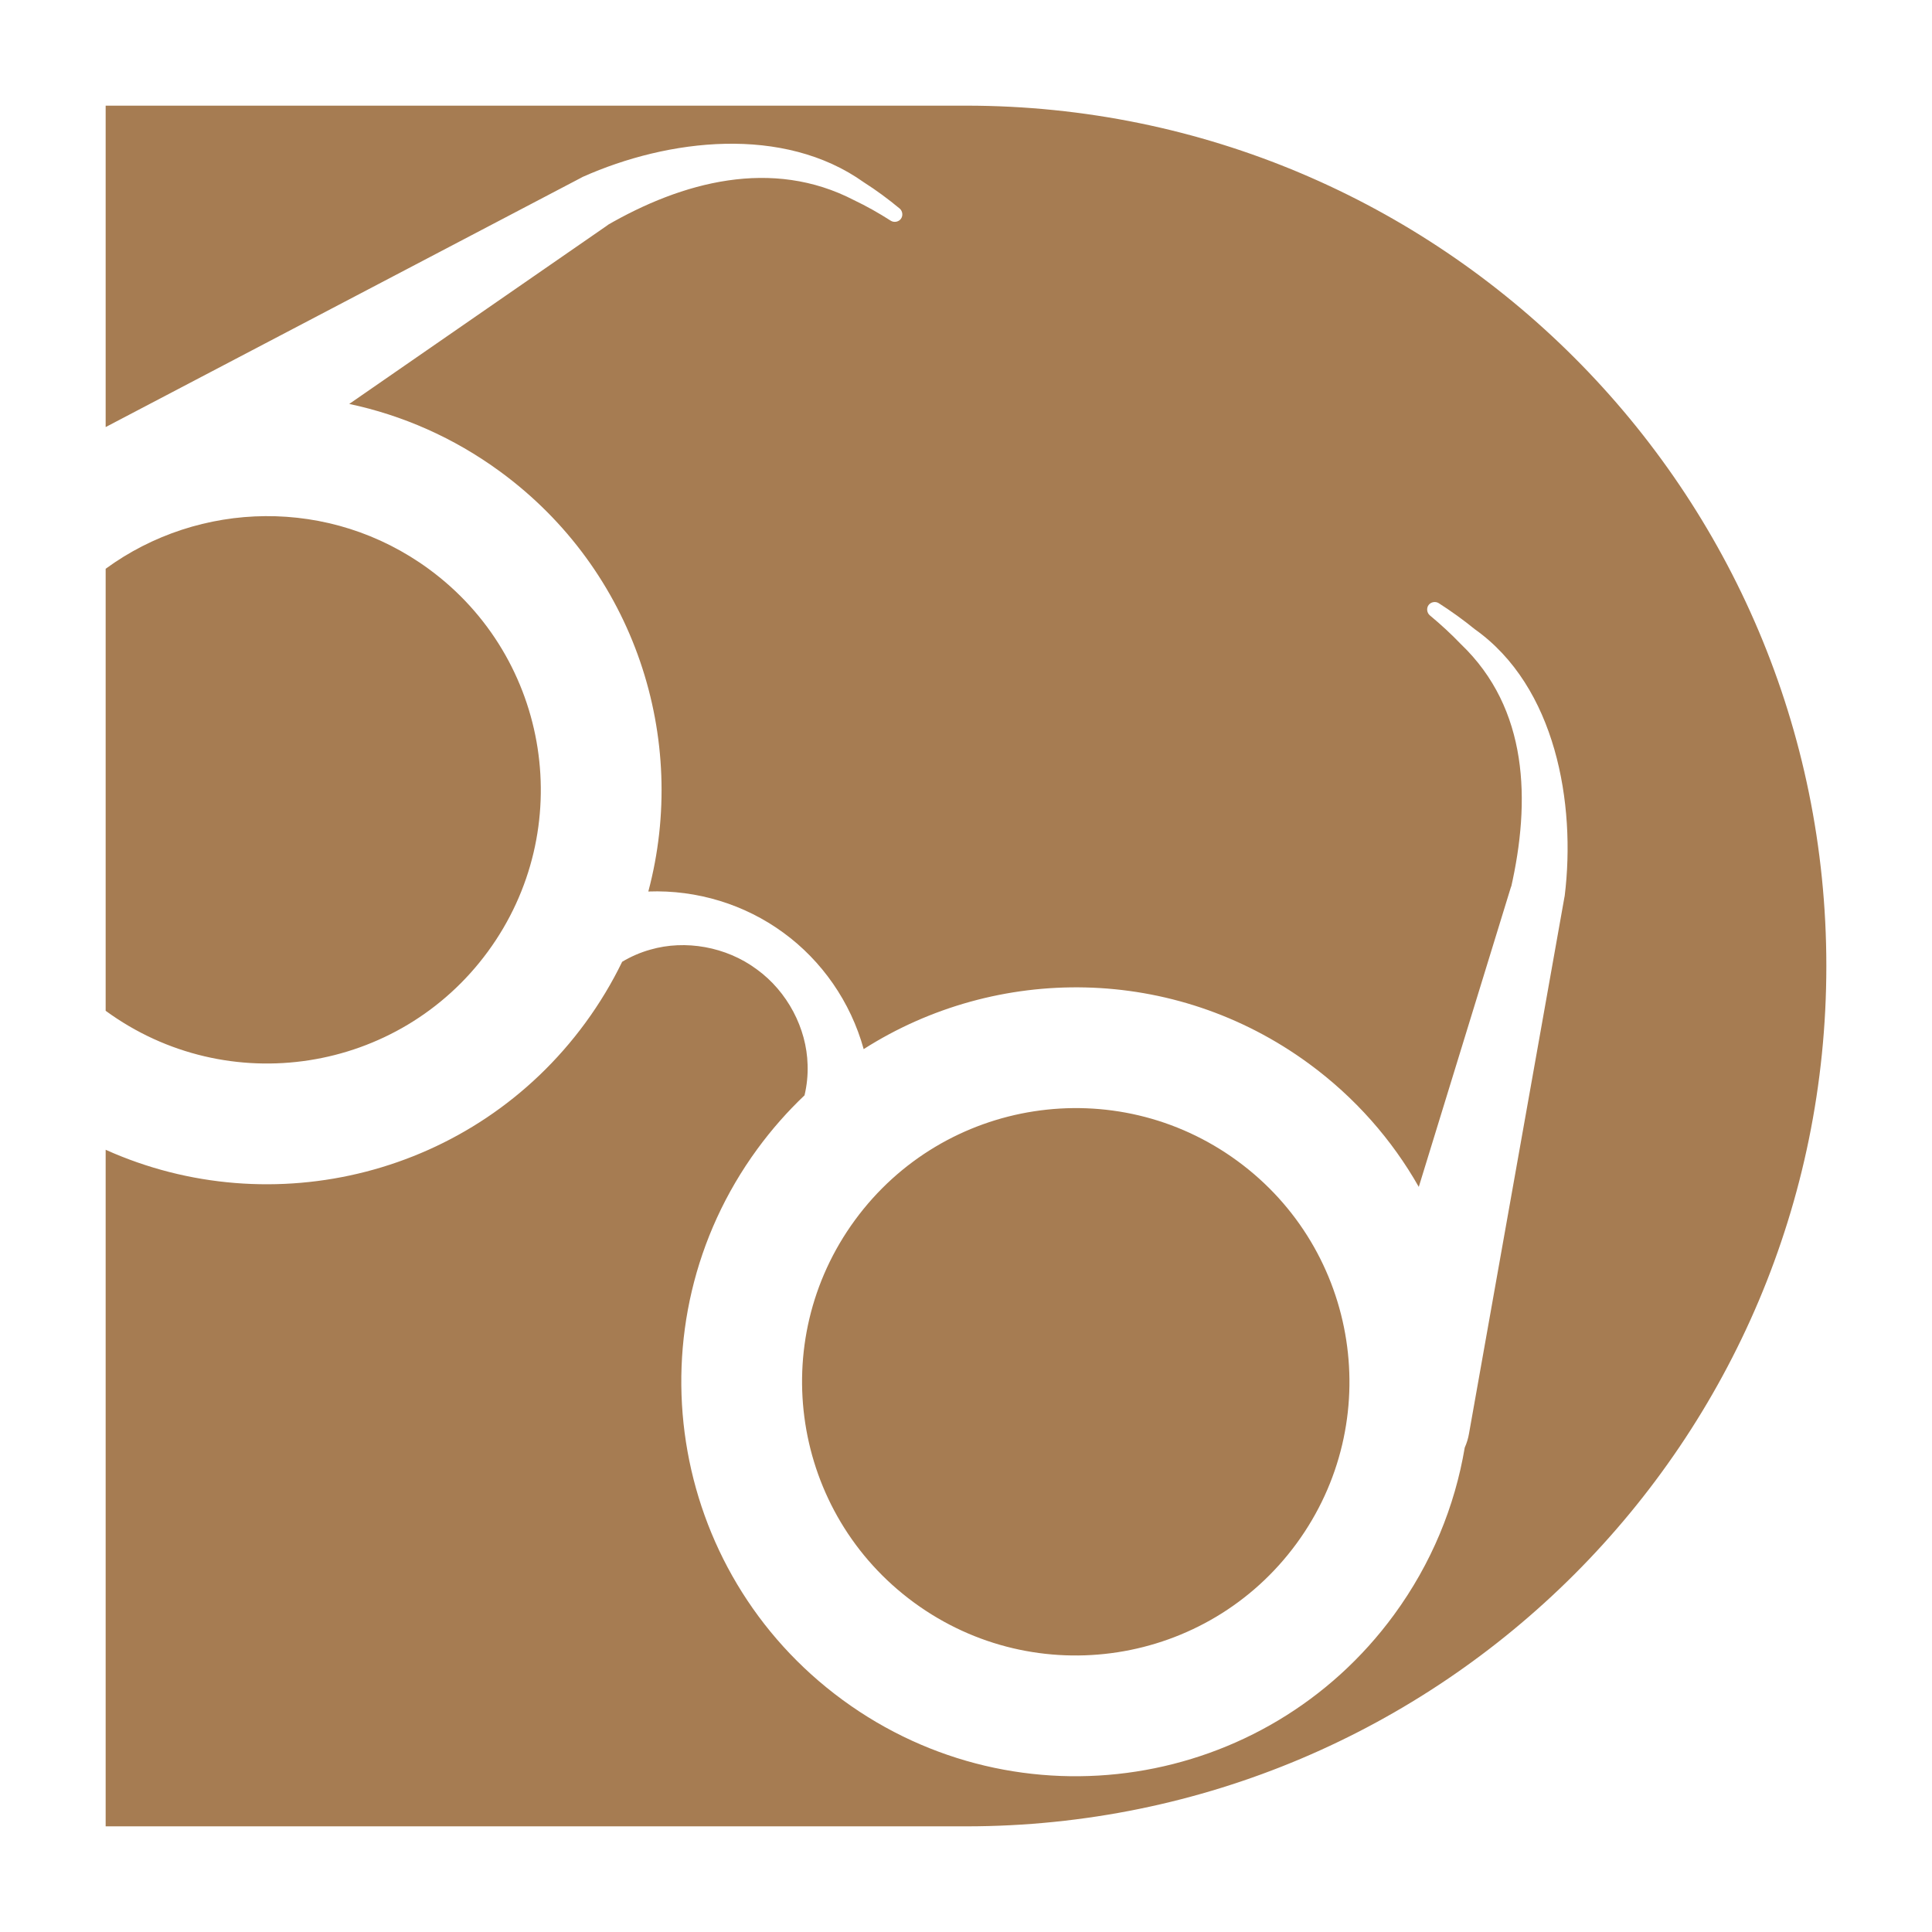
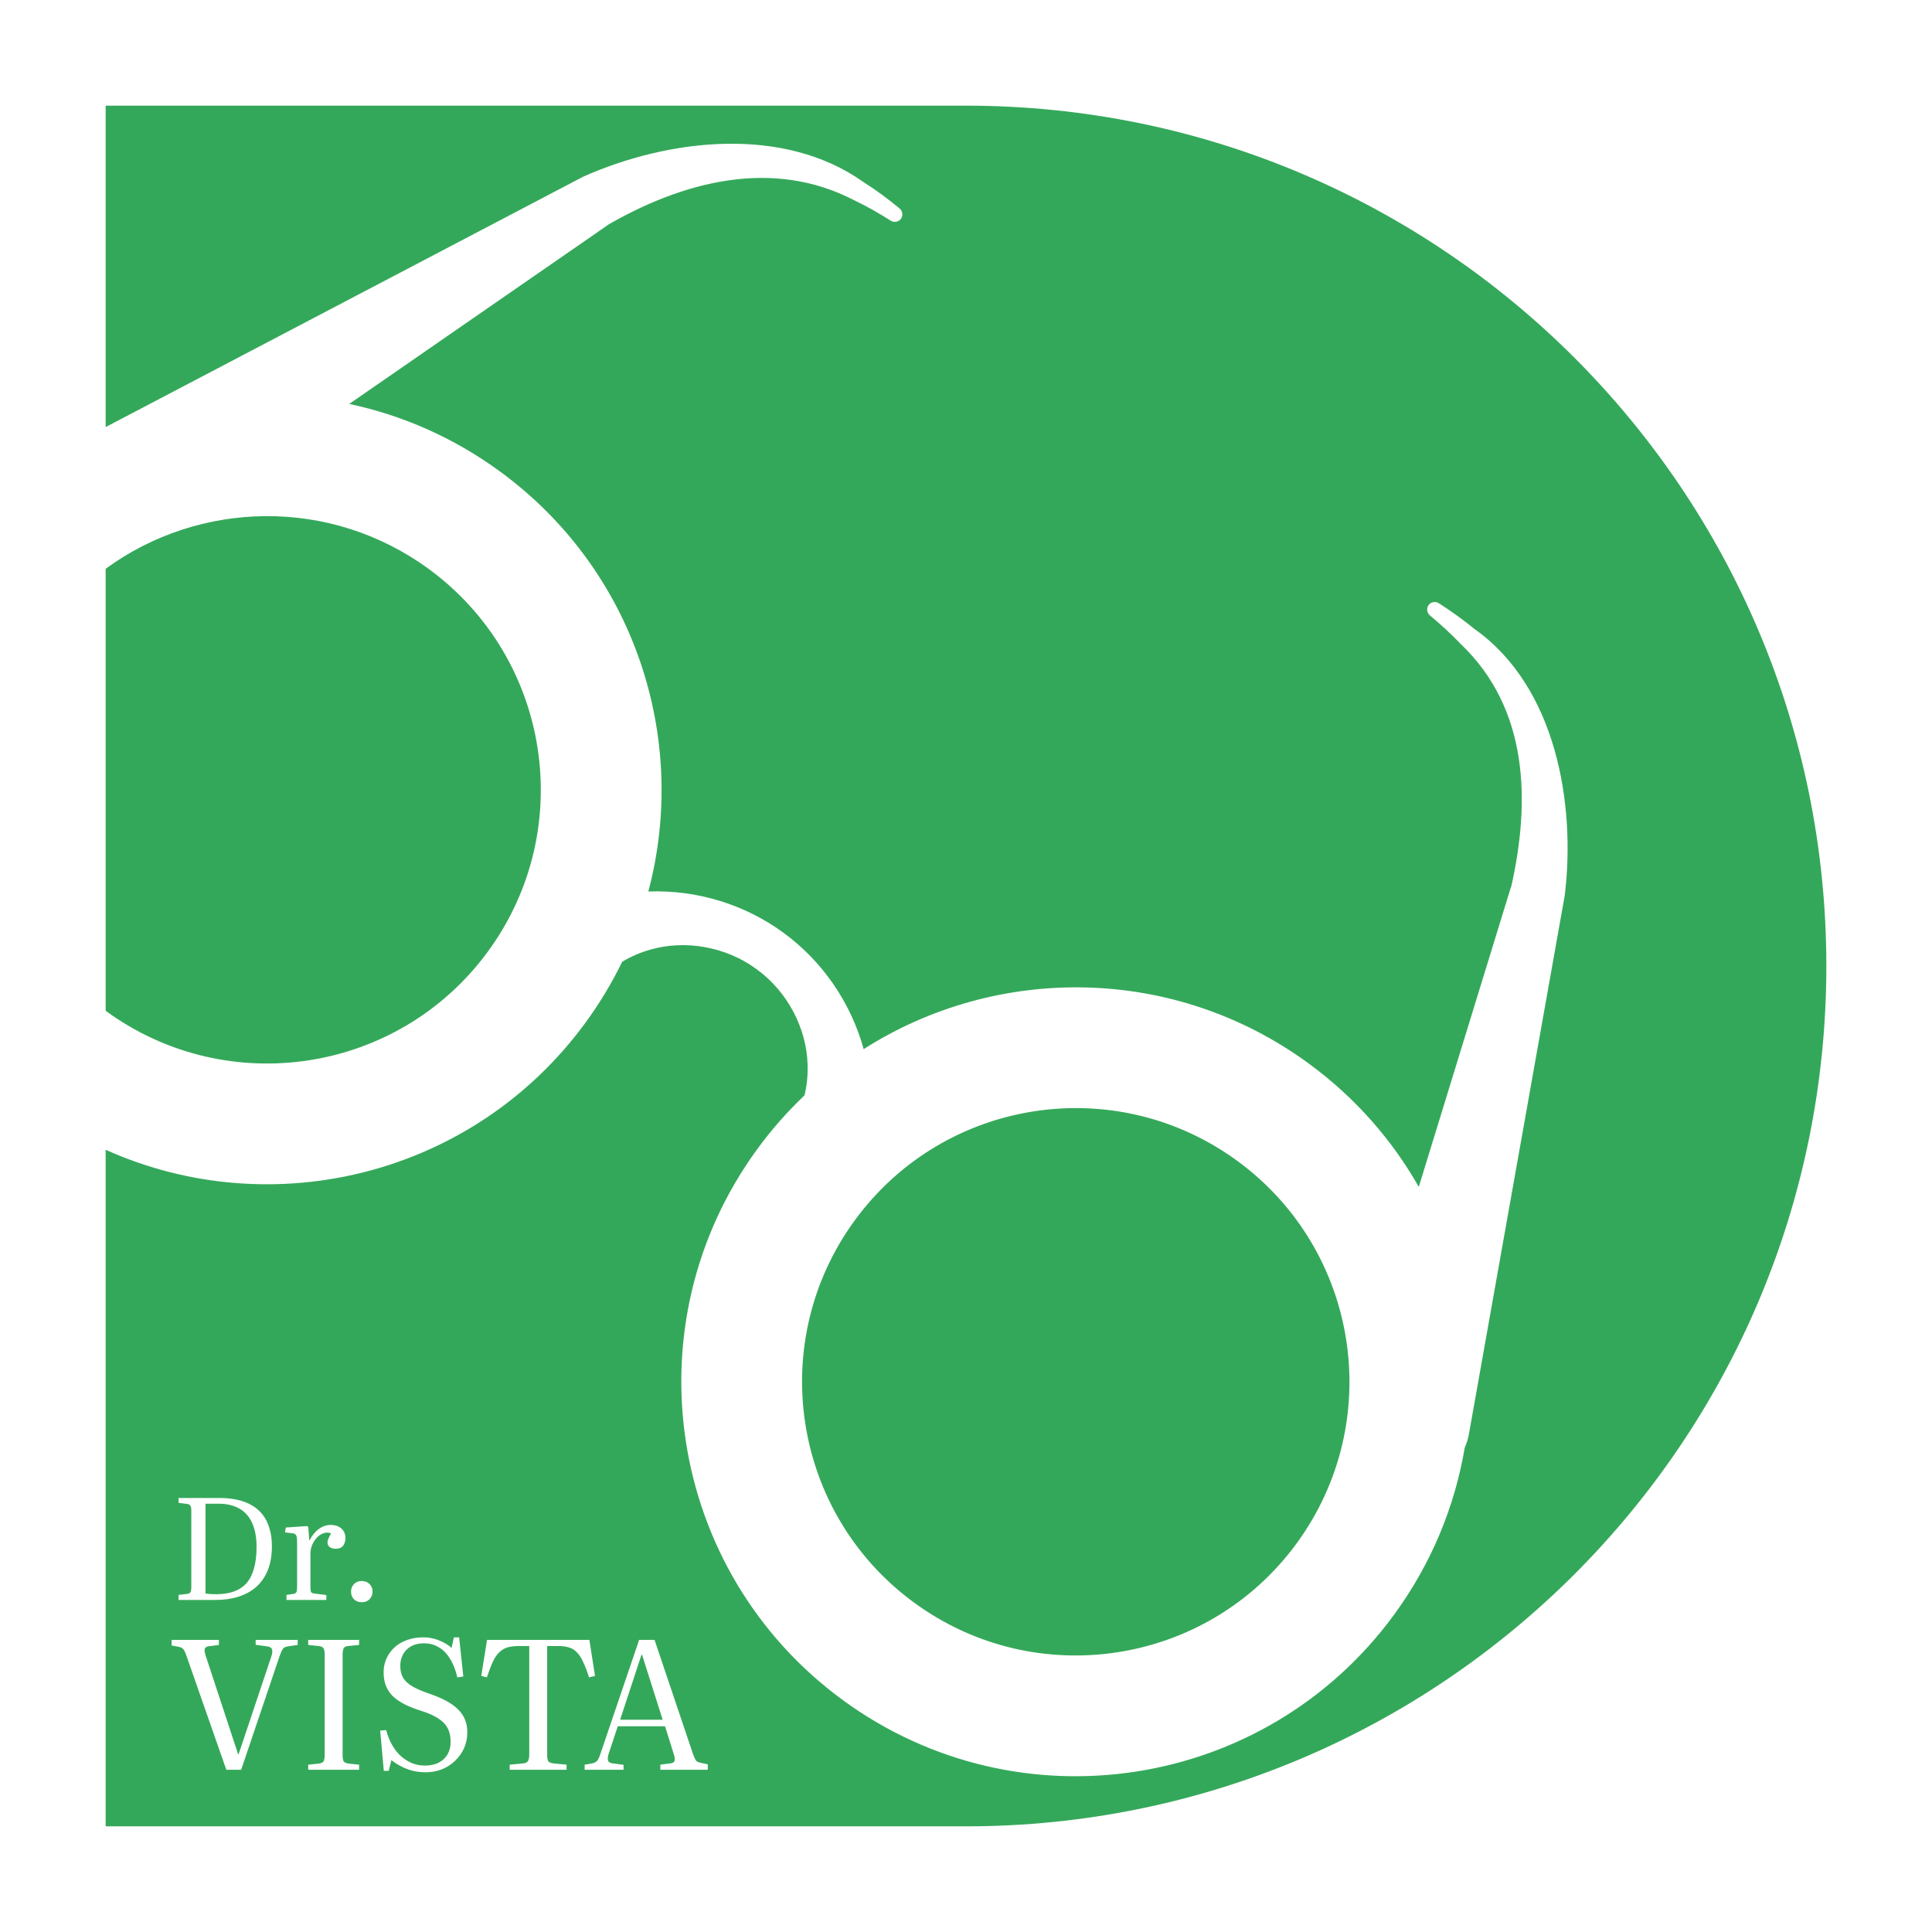
<svg xmlns="http://www.w3.org/2000/svg" width="512" height="512" viewBox="0 0 512 512" fill="none">
-   <path d="M28 113.179C30.765 111.729 33.529 110.28 36.294 108.83L153.794 47.22C153.921 47.153 154.288 46.936 154.421 46.882C177.094 36.763 207.62 33.122 228.942 48.324C232.273 50.441 235.42 52.779 238.419 55.263C238.803 55.582 239.048 56.057 239.111 56.567C239.174 57.079 239.05 57.584 238.755 57.987C238.46 58.39 238.016 58.661 237.51 58.756C237.004 58.85 236.477 58.76 236.056 58.49C232.897 56.467 229.651 54.628 226.32 53.045C204.649 41.798 180.854 48.085 160.611 59.865L161.239 59.526C138.344 75.367 115.448 91.207 92.552 107.048C106.577 110.024 120.214 115.95 132.533 124.969C168.319 151.166 182.583 195.838 171.812 236.258C184.791 235.776 197.43 239.735 207.552 247.137C207.577 247.155 207.603 247.174 207.629 247.192C217.783 254.601 225.41 265.476 228.883 278.026C264.158 255.55 311.048 255.651 346.831 281.846C359.149 290.863 368.916 302.07 375.991 314.538C384.171 287.927 392.35 261.316 400.529 234.705L400.396 235.406C405.683 212.236 405.048 187.803 387.14 170.693C384.58 168.017 381.819 165.486 378.921 163.075C378.537 162.756 378.291 162.281 378.228 161.771C378.165 161.259 378.289 160.754 378.584 160.351C378.879 159.948 379.324 159.676 379.83 159.581C380.336 159.487 380.862 159.578 381.283 159.848C384.559 161.957 387.748 164.227 390.801 166.723C412.319 181.95 417.659 212.989 414.665 237.388C414.654 237.531 414.557 237.947 414.532 238.089C406.787 281.624 399.042 325.16 391.297 368.695C390.627 372.459 389.959 376.224 389.289 379.987C389.064 381.258 388.688 382.476 388.173 383.618C385.557 399.162 379.375 414.348 369.43 427.933C335.33 474.514 269.925 484.631 223.344 450.531C176.763 416.431 166.644 351.027 200.744 304.445C204.534 299.268 208.712 294.543 213.206 290.277C213.829 287.664 214.117 284.93 214.019 282.168C213.778 272.522 208.682 262.758 200.54 256.875C200.521 256.861 200.502 256.846 200.482 256.832C192.424 250.876 181.603 248.982 172.355 251.661C169.695 252.401 167.18 253.502 164.879 254.883C162.17 260.46 158.925 265.874 155.133 271.055C125.453 311.598 72.058 324.516 28 304.7V484H256C381.921 484 484 381.921 484 256C484 130.079 381.921 28 256 28H28V113.179ZM327.929 307.667C295.608 284.006 250.226 291.027 226.565 323.348C202.905 355.669 209.925 401.05 242.246 424.711C274.567 448.371 319.949 441.351 343.609 409.03C367.27 376.71 360.249 331.328 327.929 307.667ZM113.631 150.789C87.497 131.658 52.825 132.586 28 150.729V267.87C60.318 291.486 105.663 284.456 129.312 252.152C152.972 219.832 145.952 174.45 113.631 150.789Z" fill="#A67C52" />
+   <path d="M256 28C381.921 28 484 130.079 484 256C484 381.921 381.921 484 256 484H28V304.7C72.058 324.516 125.453 311.598 155.133 271.055C158.925 265.874 162.17 260.46 164.879 254.883C167.18 253.502 169.695 252.401 172.355 251.661C181.603 248.982 192.424 250.876 200.482 256.832C200.502 256.846 200.521 256.861 200.54 256.875C208.682 262.758 213.778 272.522 214.019 282.168C214.117 284.93 213.829 287.664 213.206 290.277C208.712 294.543 204.534 299.268 200.744 304.445C166.644 351.027 176.763 416.431 223.344 450.531C269.925 484.631 335.33 474.514 369.43 427.933C379.375 414.348 385.557 399.162 388.173 383.618C388.688 382.476 389.064 381.258 389.289 379.987C389.959 376.224 390.627 372.459 391.297 368.695C399.042 325.16 406.787 281.624 414.532 238.089C414.574 237.951 414.637 237.528 414.665 237.388C417.659 212.989 412.319 181.95 390.801 166.723C387.748 164.227 384.559 161.957 381.283 159.848C380.862 159.578 380.336 159.487 379.83 159.581C379.324 159.676 378.879 159.948 378.584 160.351C378.289 160.754 378.165 161.259 378.228 161.771C378.291 162.281 378.537 162.756 378.921 163.075C381.819 165.486 384.58 168.017 387.14 170.693C405.048 187.803 405.683 212.236 400.396 235.406L400.529 234.705C392.35 261.316 384.171 287.927 375.991 314.538C368.916 302.07 359.149 290.863 346.831 281.846C311.048 255.651 264.158 255.55 228.883 278.026C225.41 265.476 217.783 254.601 207.629 247.192C207.603 247.174 207.577 247.155 207.552 247.137C197.43 239.735 184.791 235.776 171.812 236.258C182.583 195.838 168.319 151.166 132.533 124.969C120.214 115.95 106.577 110.024 92.552 107.048C115.448 91.207 138.344 75.367 161.239 59.526L160.611 59.865C180.854 48.085 204.649 41.798 226.32 53.045C229.651 54.628 232.897 56.467 236.056 58.49C236.477 58.76 237.004 58.85 237.51 58.756C238.016 58.661 238.46 58.39 238.755 57.987C239.05 57.584 239.174 57.079 239.111 56.567C239.048 56.057 238.803 55.582 238.419 55.263C235.421 52.779 232.273 50.441 228.942 48.324C207.62 33.122 177.094 36.763 154.421 46.882C154.295 46.952 153.912 47.138 153.794 47.22L36.294 108.83C33.529 110.28 30.765 111.729 28 113.179V28H256ZM120.287 433.912L119.663 436.696C118.767 435.896 117.663 435.24 116.351 434.728C115.039 434.184 113.662 433.912 112.223 433.912C111.007 433.912 109.855 434.056 108.767 434.344C107.711 434.632 106.735 435.048 105.839 435.592C104.975 436.136 104.239 436.792 103.631 437.56C103.023 438.295 102.543 439.144 102.191 440.104C101.839 441.031 101.663 442.056 101.663 443.176C101.663 444.424 101.839 445.544 102.191 446.536C102.543 447.528 103.103 448.44 103.871 449.271C104.639 450.071 105.647 450.808 106.895 451.479C108.143 452.151 109.679 452.776 111.503 453.352C113.359 453.928 114.863 454.584 116.015 455.32C117.199 456.056 118.063 456.936 118.607 457.96C119.151 458.952 119.423 460.168 119.423 461.608C119.423 462.856 119.151 463.96 118.607 464.92C118.063 465.848 117.279 466.584 116.255 467.128C115.263 467.64 114.031 467.896 112.559 467.896C111.471 467.895 110.399 467.704 109.343 467.32C108.319 466.904 107.343 466.312 106.415 465.544C105.519 464.776 104.719 463.8 104.015 462.616C103.311 461.432 102.751 460.056 102.335 458.488L100.751 458.632L101.711 469.288H103.007L103.727 466.456C104.879 467.384 106.223 468.152 107.759 468.76C109.295 469.368 110.943 469.672 112.703 469.672C114.271 469.672 115.727 469.416 117.071 468.904C118.415 468.36 119.583 467.607 120.575 466.647C121.599 465.688 122.399 464.568 122.975 463.288C123.551 462.008 123.839 460.616 123.839 459.112C123.839 457.864 123.647 456.76 123.263 455.8C122.879 454.808 122.287 453.912 121.487 453.112C120.687 452.28 119.647 451.512 118.367 450.808C117.087 450.104 115.551 449.448 113.759 448.84C111.903 448.2 110.415 447.56 109.295 446.92C108.175 446.248 107.359 445.496 106.847 444.664C106.335 443.8 106.079 442.744 106.079 441.496C106.079 439.768 106.623 438.344 107.711 437.224C108.831 436.072 110.383 435.496 112.367 435.496C113.807 435.496 115.087 435.832 116.207 436.504C117.359 437.144 118.351 438.136 119.183 439.479C120.047 440.791 120.719 442.472 121.199 444.52L122.783 444.28L121.679 433.912H120.287ZM45.48 434.584V436.072L47.305 436.408C47.944 436.536 48.377 436.76 48.601 437.08C48.856 437.368 49.128 437.944 49.416 438.808L59.977 469H63.912L74.089 438.904C74.441 437.912 74.744 437.256 75 436.936C75.288 436.584 75.704 436.376 76.248 436.312L78.889 435.928V434.584H67.753V435.88L70.824 436.312C71.528 436.408 71.944 436.664 72.072 437.08C72.232 437.496 72.185 438.104 71.929 438.904L63.24 464.872H63.097L54.456 438.616C54.2 437.752 54.153 437.16 54.312 436.84C54.472 436.52 54.84 436.328 55.416 436.264L58.009 435.928V434.584H45.48ZM81.678 434.584V435.928L84.461 436.216C85.101 436.28 85.517 436.472 85.709 436.792C85.933 437.08 86.045 437.64 86.045 438.472V464.92C86.045 465.816 85.95 466.424 85.758 466.744C85.566 467.064 85.165 467.272 84.558 467.368L81.678 467.656V469H95.165V467.656L92.333 467.368C91.725 467.272 91.309 467.08 91.085 466.792C90.893 466.472 90.797 465.912 90.797 465.112V438.664C90.797 437.768 90.893 437.144 91.085 436.792C91.309 436.44 91.693 436.248 92.237 436.216L95.165 435.928V434.584H81.678ZM129.073 434.584L127.537 444.136L129.025 444.52C129.569 442.888 130.082 441.544 130.562 440.488C131.073 439.401 131.633 438.552 132.241 437.944C132.881 437.304 133.601 436.856 134.401 436.6C135.233 436.344 136.21 436.216 137.33 436.216H140.258V464.92C140.258 465.72 140.146 466.312 139.922 466.696C139.698 467.048 139.282 467.256 138.674 467.32L135.073 467.656V469H150.146V467.656L146.642 467.32C145.97 467.224 145.522 467.032 145.298 466.744C145.106 466.424 145.01 465.88 145.01 465.112V436.216H147.938C149.057 436.216 150.017 436.344 150.817 436.6C151.649 436.856 152.354 437.304 152.93 437.944C153.538 438.552 154.082 439.4 154.562 440.488C155.073 441.544 155.586 442.888 156.098 444.52L157.682 444.136L156.193 434.584H129.073ZM169.378 434.584L159.154 464.68C158.834 465.671 158.53 466.327 158.242 466.647C157.954 466.967 157.522 467.192 156.946 467.32L154.931 467.656V469H165.25V467.704L162.418 467.32C161.65 467.224 161.218 466.952 161.122 466.504C161.026 466.024 161.09 465.432 161.314 464.728L163.714 457.479H176.242L178.594 464.968C178.85 465.768 178.898 466.344 178.738 466.696C178.61 467.048 178.242 467.256 177.634 467.32L174.994 467.656V469H187.57V467.56L185.746 467.176C185.074 467.048 184.626 466.824 184.402 466.504C184.178 466.152 183.922 465.576 183.634 464.776L173.458 434.584H169.378ZM170.146 438.52L175.618 455.752H164.338L170.002 438.52H170.146ZM226.565 323.348C250.226 291.027 295.608 284.006 327.929 307.667C360.249 331.328 367.27 376.71 343.609 409.03C319.949 441.351 274.567 448.371 242.246 424.711C209.925 401.05 202.905 355.669 226.565 323.348ZM95.838 418.984C95.027 418.984 94.356 419.25 93.824 419.782C93.292 420.314 93.026 420.985 93.026 421.796C93.026 422.632 93.292 423.316 93.824 423.848C94.356 424.354 95.04 424.608 95.876 424.608C96.712 424.608 97.396 424.342 97.928 423.81C98.46 423.278 98.726 422.594 98.726 421.758C98.726 420.947 98.46 420.289 97.928 419.782C97.396 419.25 96.699 418.984 95.838 418.984ZM47.318 396.982V398.274L49.446 398.54C49.953 398.591 50.283 398.743 50.435 398.996C50.612 399.249 50.7 399.693 50.7 400.326V420.466C50.7 421.175 50.625 421.67 50.473 421.948C50.321 422.201 50.004 422.354 49.523 422.404L47.318 422.67V424H57.198C59.402 424 61.416 423.709 63.24 423.126C65.064 422.543 66.635 421.669 67.952 420.504C69.269 419.313 70.283 417.831 70.992 416.058C71.701 414.259 72.057 412.157 72.057 409.75C72.057 407.977 71.841 406.406 71.41 405.038C71.005 403.645 70.409 402.441 69.624 401.428C68.839 400.415 67.876 399.579 66.736 398.92C65.622 398.261 64.355 397.78 62.937 397.476C61.518 397.146 59.96 396.982 58.263 396.982H47.318ZM87.625 404.126C86.51 404.126 85.471 404.48 84.509 405.189C83.546 405.873 82.723 406.875 82.039 408.192H81.963L81.697 404.658L81.355 404.43L75.731 404.81L75.541 406.102L77.44 406.33C77.998 406.381 78.353 406.571 78.505 406.9C78.657 407.204 78.732 407.799 78.732 408.686V420.58C78.732 421.239 78.67 421.695 78.543 421.948C78.416 422.176 78.15 422.328 77.745 422.404L75.921 422.67V424H86.485V422.708L83.217 422.29C82.812 422.239 82.546 422.1 82.419 421.872C82.318 421.644 82.267 421.239 82.267 420.656V411.802C82.267 410.915 82.431 410.092 82.761 409.332C83.115 408.547 83.559 407.887 84.091 407.355C84.648 406.824 85.244 406.469 85.877 406.292C86.51 406.089 87.131 406.115 87.739 406.368C87.537 406.723 87.359 407.052 87.207 407.355C87.08 407.634 86.979 407.888 86.903 408.116C86.827 408.344 86.789 408.572 86.789 408.8C86.789 409.281 86.979 409.674 87.359 409.978C87.739 410.281 88.284 410.434 88.993 410.434C89.55 410.434 90.019 410.32 90.398 410.092C90.778 409.864 91.058 409.534 91.235 409.104C91.438 408.673 91.539 408.166 91.539 407.584C91.539 406.545 91.184 405.71 90.475 405.076C89.765 404.443 88.816 404.126 87.625 404.126ZM57.958 398.502C60.111 398.502 61.936 398.933 63.431 399.794C64.925 400.63 66.052 401.897 66.812 403.594C67.598 405.291 67.99 407.406 67.99 409.939C67.99 412.143 67.763 414.044 67.307 415.64C66.876 417.236 66.217 418.54 65.33 419.554C64.443 420.542 63.329 421.276 61.986 421.758C60.644 422.239 59.06 422.479 57.236 422.479C56.73 422.479 56.211 422.468 55.679 422.442C55.147 422.392 54.742 422.341 54.463 422.29V398.502H57.958ZM28 150.729C52.825 132.586 87.497 131.658 113.631 150.789C145.952 174.45 152.972 219.832 129.312 252.152C105.663 284.456 60.318 291.486 28 267.87V150.729Z" fill="#34A85A" />
</svg>
